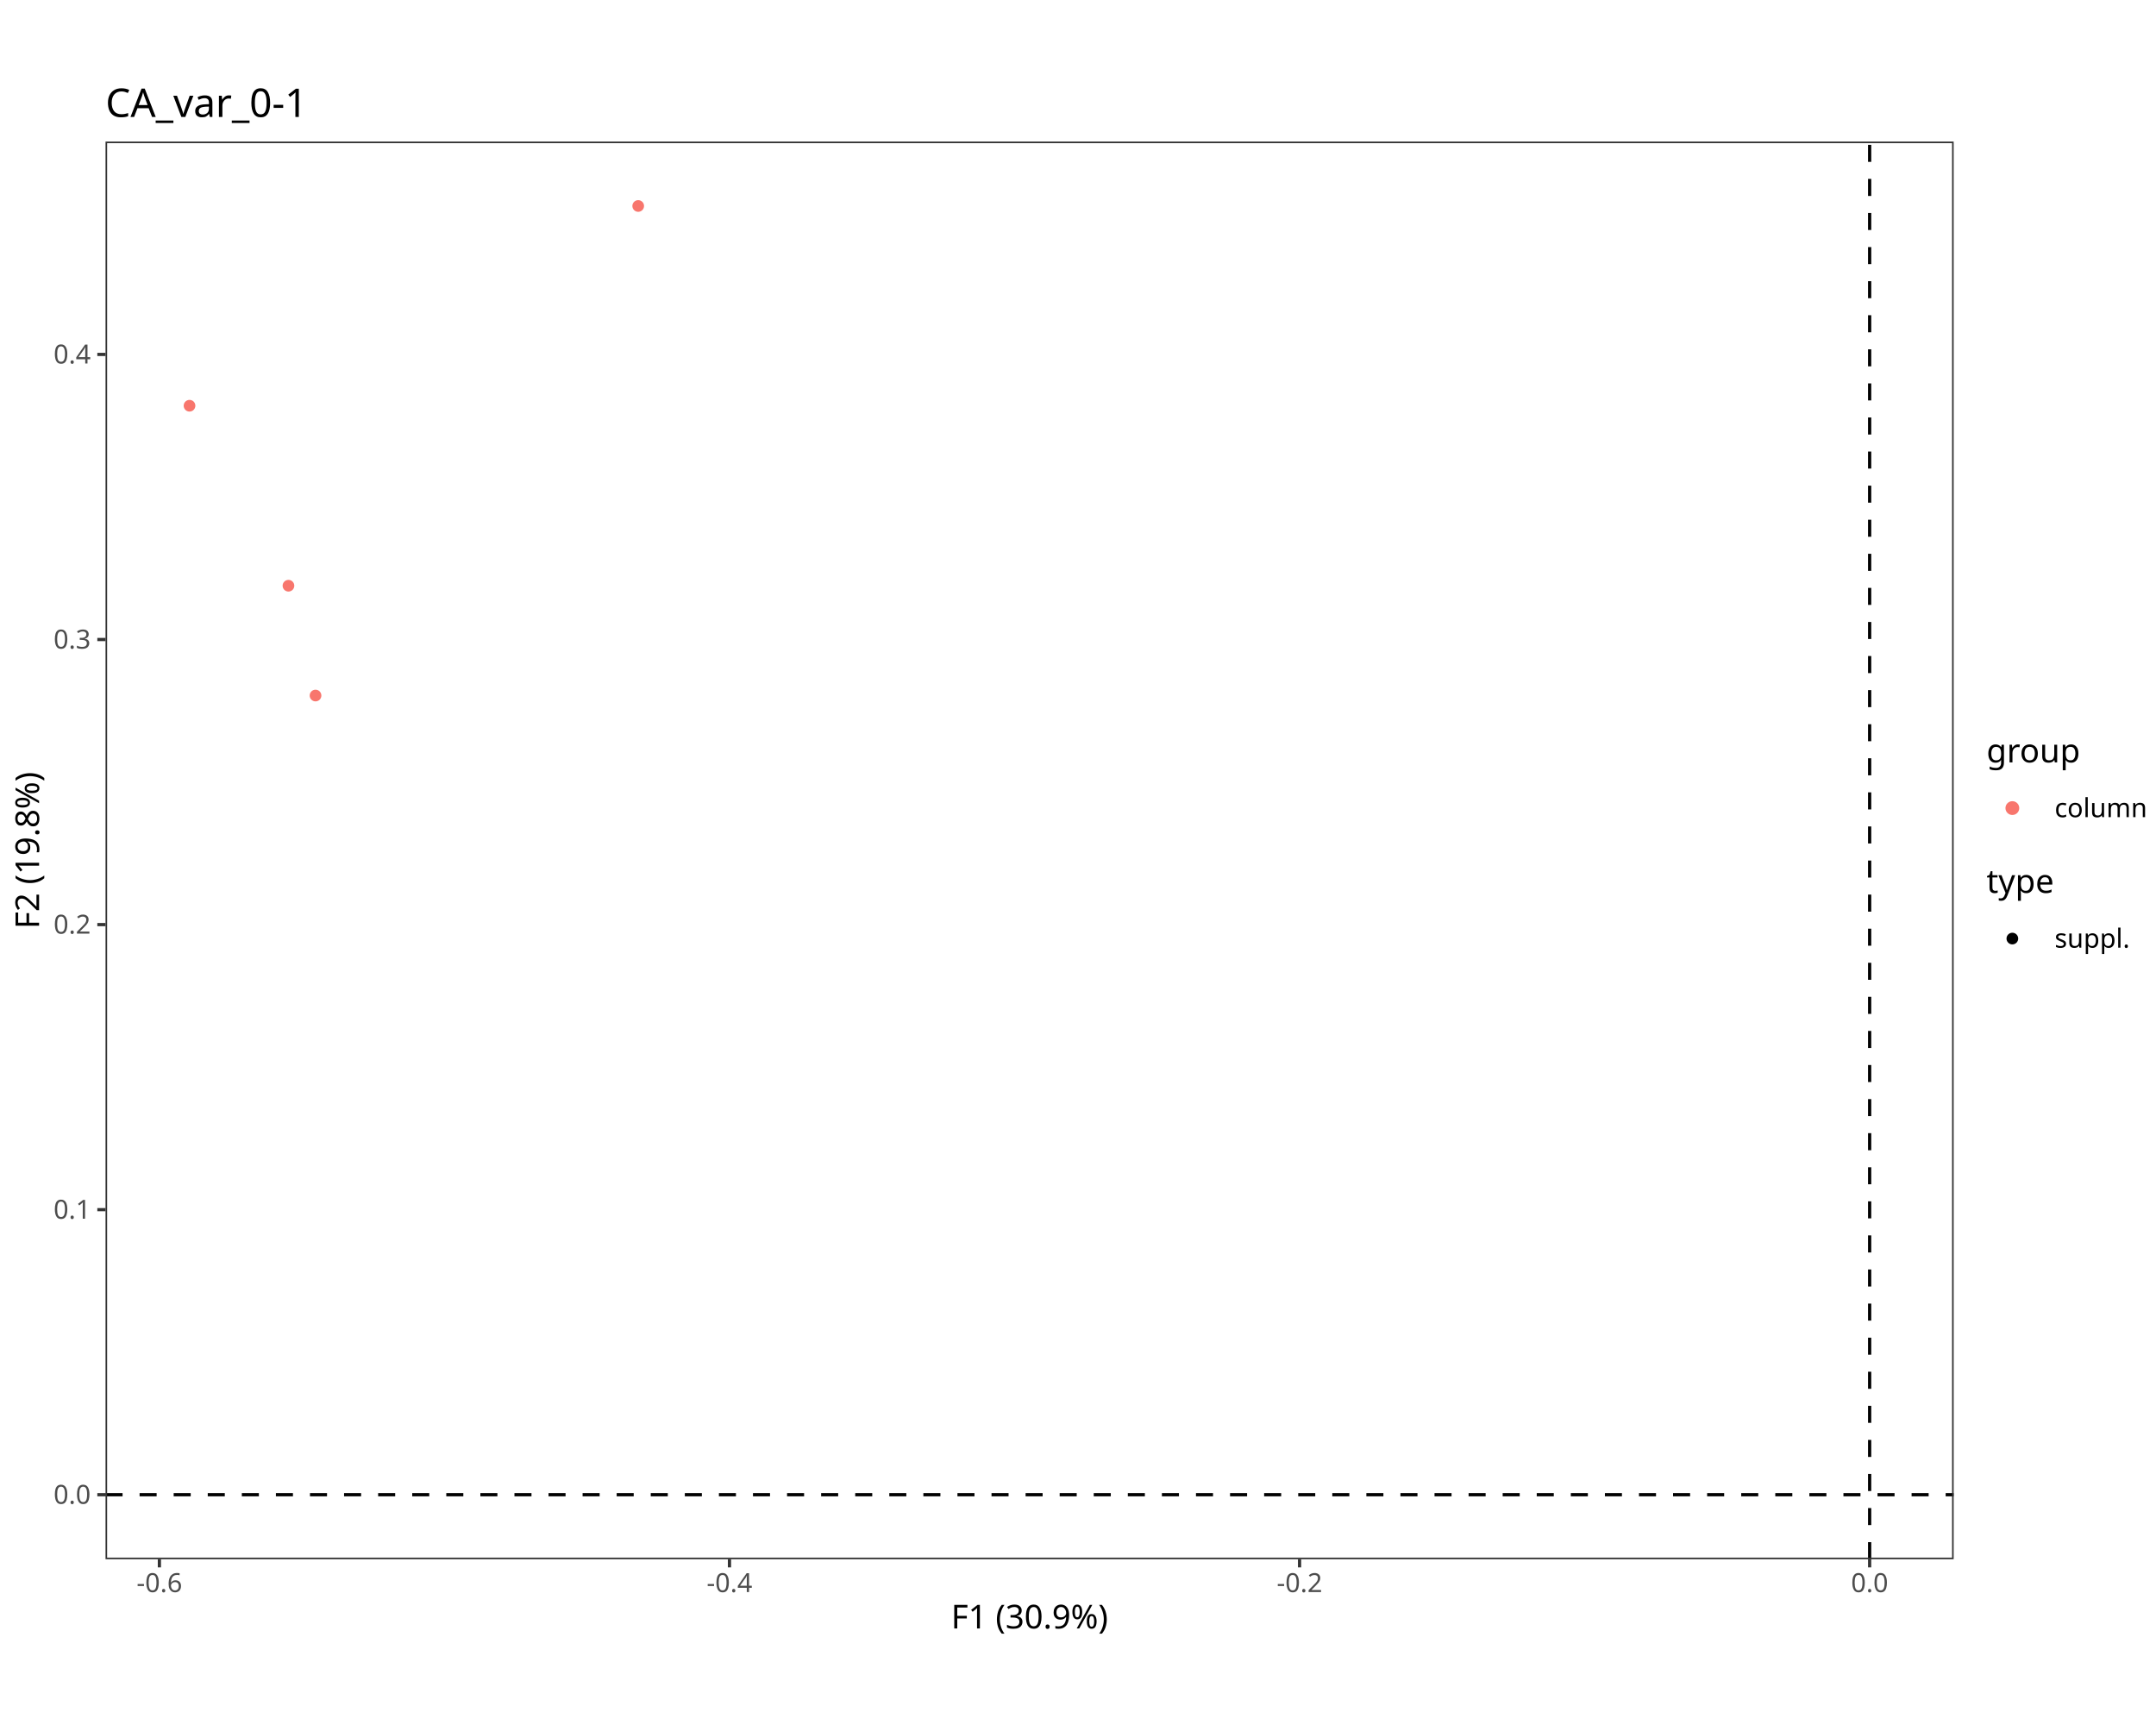
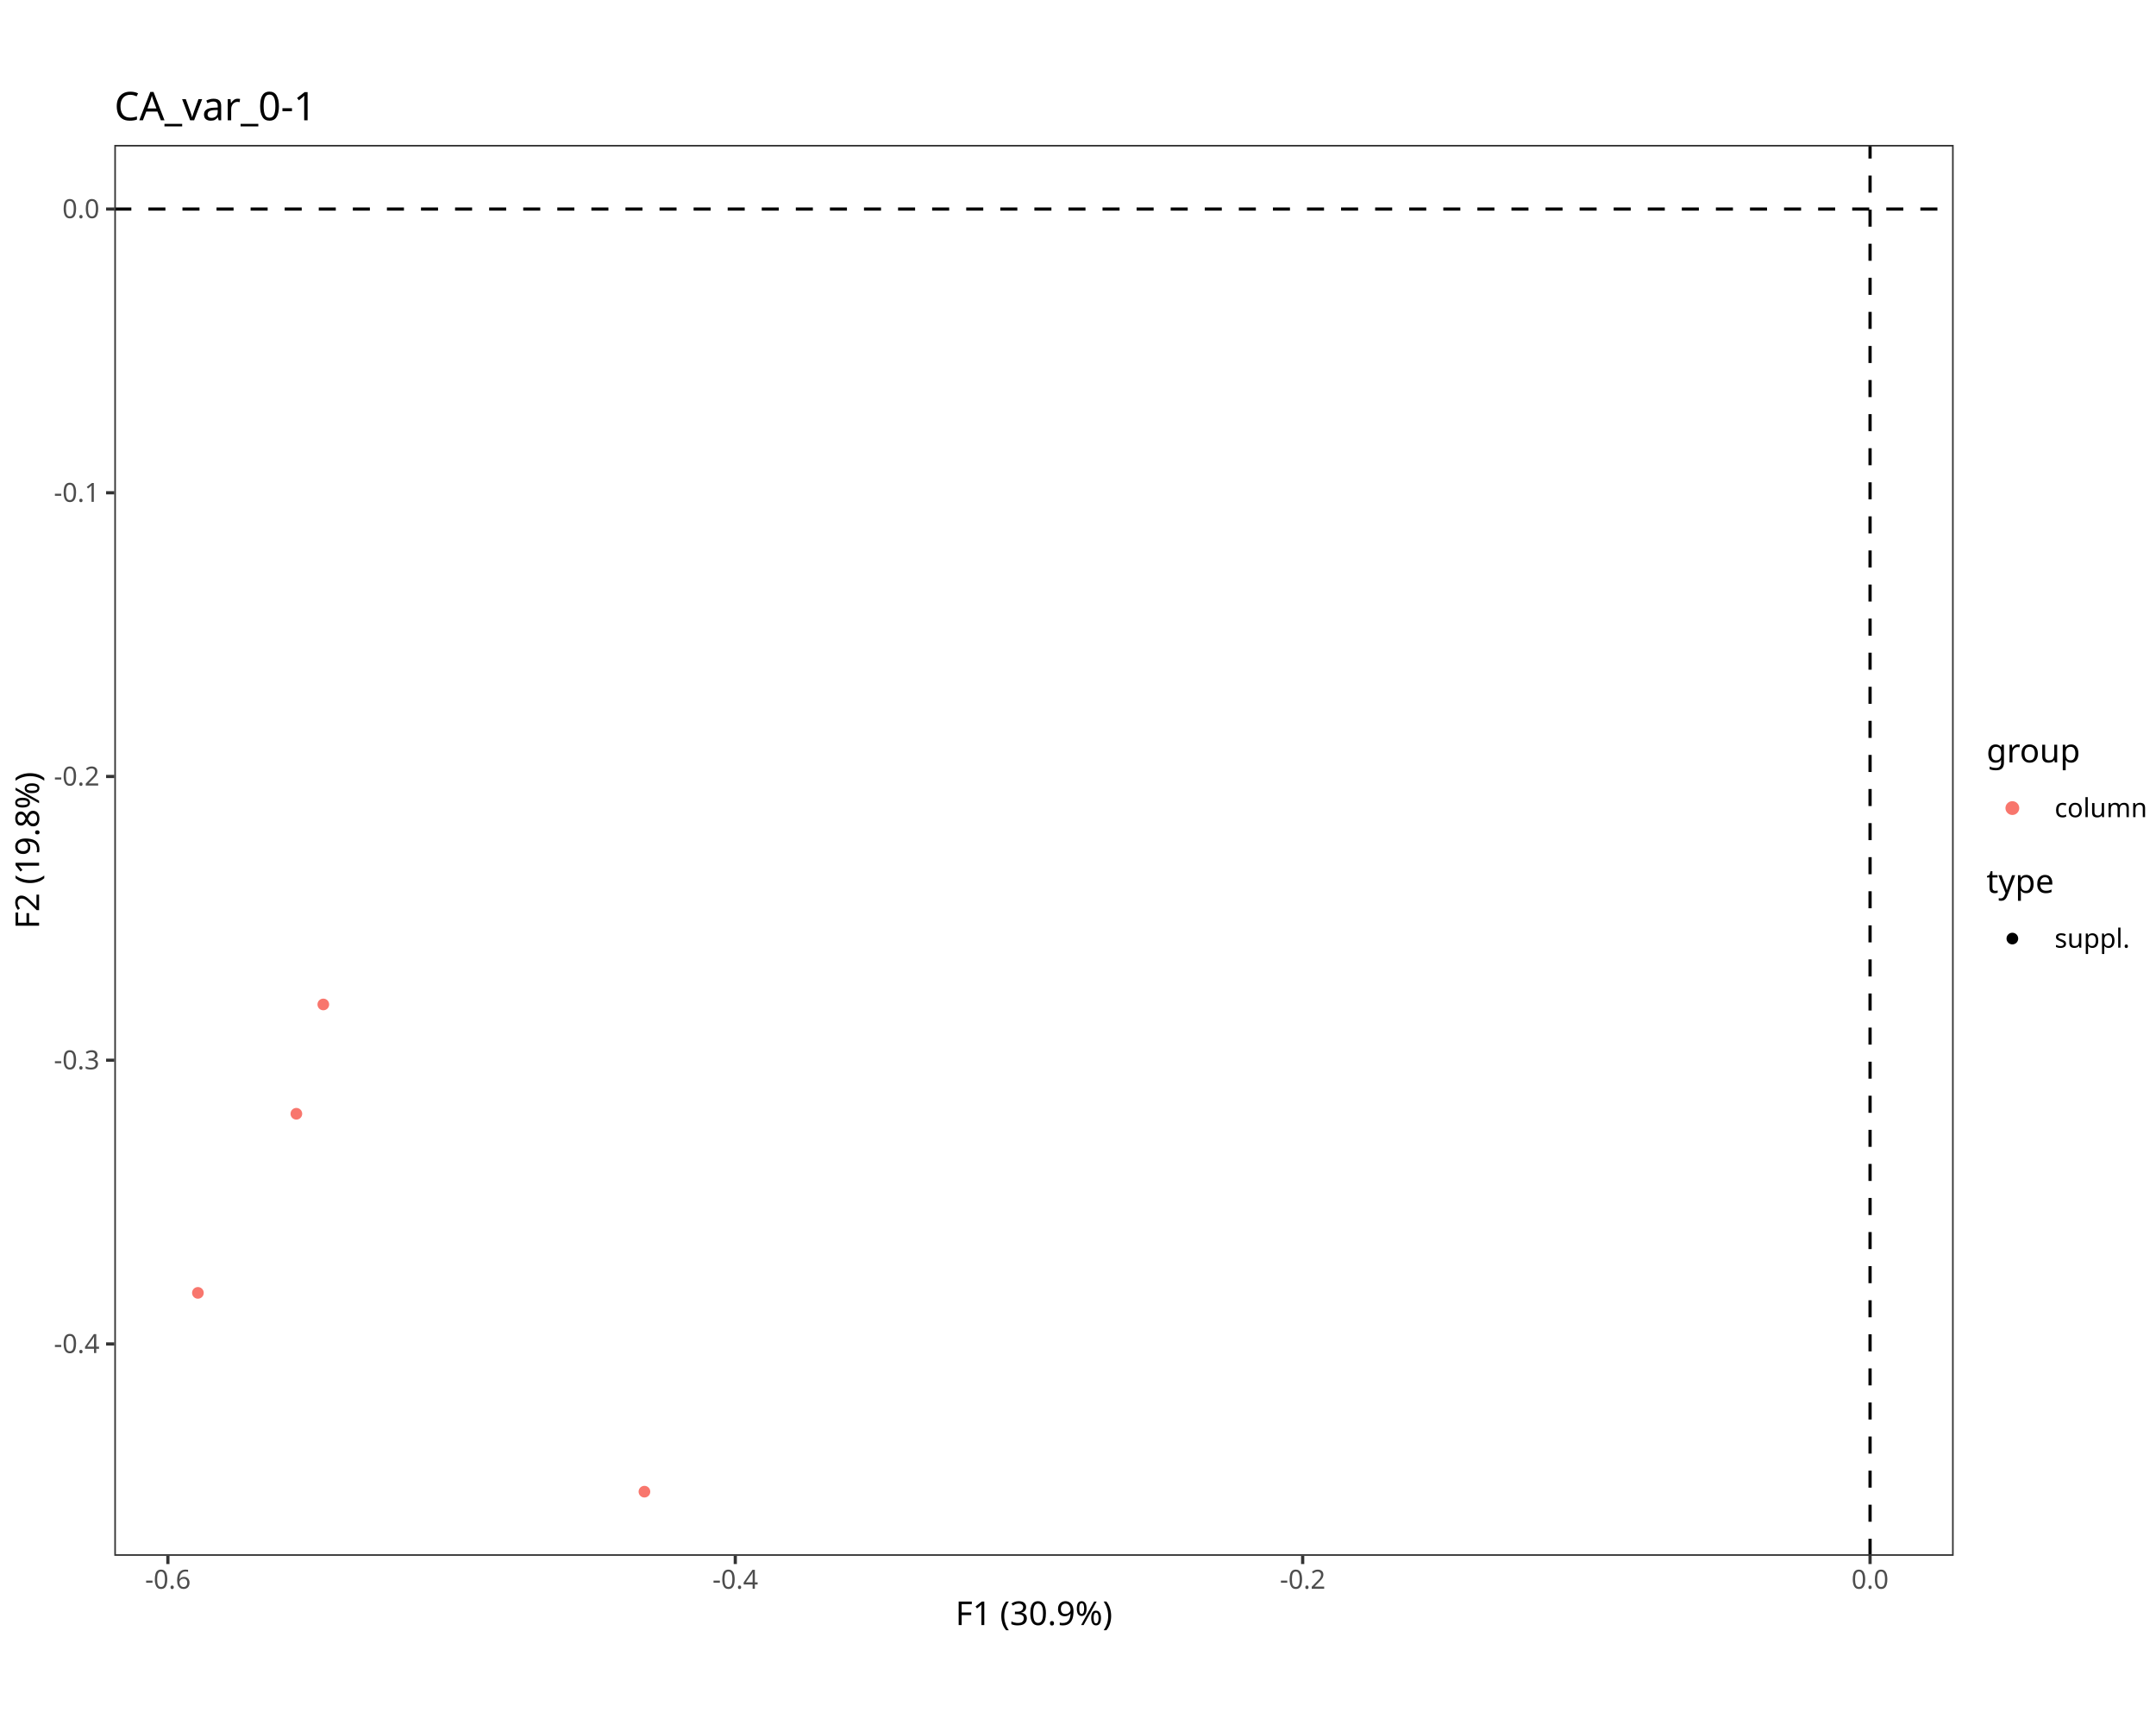
<svg xmlns="http://www.w3.org/2000/svg" class="svglite" data-engine-version="2.0" width="720.00pt" height="576.00pt" viewBox="0 0 720.00 576.00">
  <defs>
    <style type="text/css">
    .svglite line, .svglite polyline, .svglite polygon, .svglite path, .svglite rect, .svglite circle {
      fill: none;
      stroke: #000000;
      stroke-linecap: round;
      stroke-linejoin: round;
      stroke-miterlimit: 10.00;
    }
  </style>
  </defs>
  <rect width="100%" height="100%" style="stroke: none; fill: #FFFFFF;" />
  <defs>
    <clipPath id="cpMC4wMHw3MjAuMDB8MC4wMHw1NzYuMDA=">
      <rect x="0.00" y="0.00" width="720.00" height="576.00" />
    </clipPath>
  </defs>
  <g clip-path="url(#cpMC4wMHw3MjAuMDB8MC4wMHw1NzYuMDA=)">
</g>
  <defs>
-     <clipPath id="cpMC4wMHw3MjAuMDB8MjQuNDh8NTUxLjUy">
-       <rect x="0.00" y="24.48" width="720.00" height="527.04" />
+     <clipPath id="cpMC4wMHw3MjAuMDB8MjUuNjF8NTUwLjM5">
+       <rect x="0.00" y="25.61" width="720.00" height="524.79" />
    </clipPath>
  </defs>
-   <g clip-path="url(#cpMC4wMHw3MjAuMDB8MjQuNDh8NTUxLjUy)">
-     <rect x="0.00" y="24.48" width="720.00" height="527.04" style="stroke-width: 1.07; stroke: #FFFFFF; fill: #FFFFFF;" />
+   <g clip-path="url(#cpMC4wMHw3MjAuMDB8MjUuNjF8NTUwLjM5)">
+     <rect x="0.00" y="25.61" width="720.00" height="524.79" style="stroke-width: 1.07; stroke: #FFFFFF; fill: #FFFFFF;" />
  </g>
  <g clip-path="url(#cpMC4wMHw3MjAuMDB8MC4wMHw1NzYuMDA=)">
</g>
  <defs>
-     <clipPath id="cpMzUuMjR8NjUyLjQzfDQ3LjI3fDUyMC42Mw==">
-       <rect x="35.24" y="47.27" width="617.19" height="473.37" />
+     <clipPath id="cpMzguMTd8NjUyLjQzfDQ4LjM5fDUxOS41MQ==">
+       <rect x="38.17" y="48.39" width="614.26" height="471.12" />
    </clipPath>
  </defs>
-   <g clip-path="url(#cpMzUuMjR8NjUyLjQzfDQ3LjI3fDUyMC42Mw==)">
-     <rect x="35.24" y="47.27" width="617.19" height="473.37" style="stroke-width: 1.07; stroke: none; fill: #FFFFFF;" />
-     <line x1="624.37" y1="520.63" x2="624.37" y2="47.27" style="stroke-width: 1.07; stroke-dasharray: 5.69,5.69; stroke-linecap: butt;" />
-     <line x1="35.24" y1="499.11" x2="652.43" y2="499.11" style="stroke-width: 1.07; stroke-dasharray: 5.69,5.69; stroke-linecap: butt;" />
-     <circle cx="105.37" cy="232.25" r="1.95" style="stroke-width: 0.71; stroke: none; fill: #F8766D;" />
-     <circle cx="96.33" cy="195.58" r="1.95" style="stroke-width: 0.71; stroke: none; fill: #F8766D;" />
-     <circle cx="213.13" cy="68.78" r="1.95" style="stroke-width: 0.71; stroke: none; fill: #F8766D;" />
-     <circle cx="63.29" cy="135.48" r="1.95" style="stroke-width: 0.71; stroke: none; fill: #F8766D;" />
-     <rect x="35.24" y="47.27" width="617.19" height="473.37" style="stroke-width: 1.07; stroke: #333333;" />
+   <g clip-path="url(#cpMzguMTd8NjUyLjQzfDQ4LjM5fDUxOS41MQ==)">
+     <rect x="38.17" y="48.39" width="614.26" height="471.12" style="stroke-width: 1.07; stroke: none; fill: #FFFFFF;" />
+     <line x1="624.51" y1="519.51" x2="624.51" y2="48.39" style="stroke-width: 1.07; stroke-dasharray: 5.69,5.69; stroke-linecap: butt;" />
+     <line x1="38.17" y1="69.80" x2="652.43" y2="69.80" style="stroke-width: 1.07; stroke-dasharray: 5.69,5.69; stroke-linecap: butt;" />
+     <circle cx="107.97" cy="335.40" r="1.95" style="stroke-width: 0.71; stroke: none; fill: #F8766D;" />
+     <circle cx="98.97" cy="371.90" r="1.95" style="stroke-width: 0.71; stroke: none; fill: #F8766D;" />
+     <circle cx="215.21" cy="498.09" r="1.95" style="stroke-width: 0.71; stroke: none; fill: #F8766D;" />
+     <circle cx="66.09" cy="431.71" r="1.95" style="stroke-width: 0.71; stroke: none; fill: #F8766D;" />
+     <rect x="38.17" y="48.39" width="614.26" height="471.12" style="stroke-width: 1.07; stroke: #333333;" />
  </g>
  <g clip-path="url(#cpMC4wMHw3MjAuMDB8MC4wMHw1NzYuMDA=)">
-     <text x="30.31" y="502.14" text-anchor="end" style="font-size: 8.80px; fill: #4D4D4D; font-family: sans;" textLength="12.23px" lengthAdjust="spacingAndGlyphs">0.0</text>
-     <text x="30.31" y="406.95" text-anchor="end" style="font-size: 8.80px; fill: #4D4D4D; font-family: sans;" textLength="12.23px" lengthAdjust="spacingAndGlyphs">0.1</text>
-     <text x="30.31" y="311.76" text-anchor="end" style="font-size: 8.80px; fill: #4D4D4D; font-family: sans;" textLength="12.23px" lengthAdjust="spacingAndGlyphs">0.2</text>
-     <text x="30.31" y="216.57" text-anchor="end" style="font-size: 8.80px; fill: #4D4D4D; font-family: sans;" textLength="12.23px" lengthAdjust="spacingAndGlyphs">0.3</text>
-     <text x="30.31" y="121.38" text-anchor="end" style="font-size: 8.80px; fill: #4D4D4D; font-family: sans;" textLength="12.23px" lengthAdjust="spacingAndGlyphs">0.4</text>
-     <polyline points="32.50,499.11 35.24,499.11 " style="stroke-width: 1.07; stroke: #333333; stroke-linecap: butt;" />
-     <polyline points="32.50,403.92 35.24,403.92 " style="stroke-width: 1.07; stroke: #333333; stroke-linecap: butt;" />
-     <polyline points="32.50,308.73 35.24,308.73 " style="stroke-width: 1.07; stroke: #333333; stroke-linecap: butt;" />
-     <polyline points="32.50,213.54 35.24,213.54 " style="stroke-width: 1.07; stroke: #333333; stroke-linecap: butt;" />
-     <polyline points="32.50,118.35 35.24,118.35 " style="stroke-width: 1.07; stroke: #333333; stroke-linecap: butt;" />
-     <polyline points="53.23,523.37 53.23,520.63 " style="stroke-width: 1.07; stroke: #333333; stroke-linecap: butt;" />
-     <polyline points="243.61,523.37 243.61,520.63 " style="stroke-width: 1.07; stroke: #333333; stroke-linecap: butt;" />
-     <polyline points="433.99,523.37 433.99,520.63 " style="stroke-width: 1.07; stroke: #333333; stroke-linecap: butt;" />
-     <polyline points="624.37,523.37 624.37,520.63 " style="stroke-width: 1.07; stroke: #333333; stroke-linecap: butt;" />
-     <text x="53.23" y="531.62" text-anchor="middle" style="font-size: 8.80px; fill: #4D4D4D; font-family: sans;" textLength="15.16px" lengthAdjust="spacingAndGlyphs">-0.6</text>
-     <text x="243.61" y="531.62" text-anchor="middle" style="font-size: 8.80px; fill: #4D4D4D; font-family: sans;" textLength="15.16px" lengthAdjust="spacingAndGlyphs">-0.4</text>
-     <text x="433.99" y="531.62" text-anchor="middle" style="font-size: 8.80px; fill: #4D4D4D; font-family: sans;" textLength="15.16px" lengthAdjust="spacingAndGlyphs">-0.2</text>
-     <text x="624.37" y="531.62" text-anchor="middle" style="font-size: 8.80px; fill: #4D4D4D; font-family: sans;" textLength="12.23px" lengthAdjust="spacingAndGlyphs">0.0</text>
-     <text x="343.83" y="543.76" text-anchor="middle" style="font-size: 11.00px; font-family: sans;" textLength="54.41px" lengthAdjust="spacingAndGlyphs">F1 (30.9%)</text>
+     <text x="33.24" y="451.79" text-anchor="end" style="font-size: 8.80px; fill: #4D4D4D; font-family: sans;" textLength="15.16px" lengthAdjust="spacingAndGlyphs">-0.4</text>
+     <text x="33.24" y="357.05" text-anchor="end" style="font-size: 8.80px; fill: #4D4D4D; font-family: sans;" textLength="15.16px" lengthAdjust="spacingAndGlyphs">-0.3</text>
+     <text x="33.24" y="262.31" text-anchor="end" style="font-size: 8.80px; fill: #4D4D4D; font-family: sans;" textLength="15.16px" lengthAdjust="spacingAndGlyphs">-0.2</text>
+     <text x="33.24" y="167.57" text-anchor="end" style="font-size: 8.80px; fill: #4D4D4D; font-family: sans;" textLength="15.16px" lengthAdjust="spacingAndGlyphs">-0.1</text>
+     <text x="33.24" y="72.83" text-anchor="end" style="font-size: 8.80px; fill: #4D4D4D; font-family: sans;" textLength="12.23px" lengthAdjust="spacingAndGlyphs">0.0</text>
+     <polyline points="35.43,448.76 38.17,448.76 " style="stroke-width: 1.07; stroke: #333333; stroke-linecap: butt;" />
+     <polyline points="35.43,354.02 38.17,354.02 " style="stroke-width: 1.07; stroke: #333333; stroke-linecap: butt;" />
+     <polyline points="35.43,259.28 38.17,259.28 " style="stroke-width: 1.07; stroke: #333333; stroke-linecap: butt;" />
+     <polyline points="35.43,164.54 38.17,164.54 " style="stroke-width: 1.07; stroke: #333333; stroke-linecap: butt;" />
+     <polyline points="35.43,69.80 38.17,69.80 " style="stroke-width: 1.07; stroke: #333333; stroke-linecap: butt;" />
+     <polyline points="56.07,522.25 56.07,519.51 " style="stroke-width: 1.07; stroke: #333333; stroke-linecap: butt;" />
+     <polyline points="245.55,522.25 245.55,519.51 " style="stroke-width: 1.07; stroke: #333333; stroke-linecap: butt;" />
+     <polyline points="435.03,522.25 435.03,519.51 " style="stroke-width: 1.07; stroke: #333333; stroke-linecap: butt;" />
+     <polyline points="624.51,522.25 624.51,519.51 " style="stroke-width: 1.07; stroke: #333333; stroke-linecap: butt;" />
+     <text x="56.07" y="530.49" text-anchor="middle" style="font-size: 8.80px; fill: #4D4D4D; font-family: sans;" textLength="15.16px" lengthAdjust="spacingAndGlyphs">-0.6</text>
+     <text x="245.55" y="530.49" text-anchor="middle" style="font-size: 8.80px; fill: #4D4D4D; font-family: sans;" textLength="15.16px" lengthAdjust="spacingAndGlyphs">-0.4</text>
+     <text x="435.03" y="530.49" text-anchor="middle" style="font-size: 8.80px; fill: #4D4D4D; font-family: sans;" textLength="15.16px" lengthAdjust="spacingAndGlyphs">-0.2</text>
+     <text x="624.51" y="530.49" text-anchor="middle" style="font-size: 8.80px; fill: #4D4D4D; font-family: sans;" textLength="12.23px" lengthAdjust="spacingAndGlyphs">0.0</text>
+     <text x="345.30" y="542.63" text-anchor="middle" style="font-size: 11.00px; font-family: sans;" textLength="54.41px" lengthAdjust="spacingAndGlyphs">F1 (30.9%)</text>
    <text transform="translate(13.05,283.95) rotate(-90)" text-anchor="middle" style="font-size: 11.00px; font-family: sans;" textLength="54.41px" lengthAdjust="spacingAndGlyphs">F2 (19.8%)</text>
    <rect x="663.39" y="245.86" width="51.13" height="32.61" style="stroke-width: 1.07; stroke: none; fill: #FFFFFF;" />
    <text x="663.39" y="254.57" style="font-size: 11.00px; font-family: sans;" textLength="28.14px" lengthAdjust="spacingAndGlyphs">group</text>
    <rect x="663.39" y="261.19" width="17.28" height="17.28" style="stroke-width: 1.07; stroke: none; fill: #FFFFFF;" />
    <circle cx="672.03" cy="269.83" r="1.95" style="stroke-width: 0.71; stroke: #F8766D; fill: #F8766D;" />
    <text x="686.15" y="272.86" style="font-size: 8.80px; font-family: sans;" textLength="28.37px" lengthAdjust="spacingAndGlyphs">column</text>
    <rect x="663.39" y="289.43" width="46.24" height="32.61" style="stroke-width: 1.07; stroke: none; fill: #FFFFFF;" />
    <text x="663.39" y="298.14" style="font-size: 11.00px; font-family: sans;" textLength="20.80px" lengthAdjust="spacingAndGlyphs">type</text>
    <rect x="663.39" y="304.76" width="17.28" height="17.28" style="stroke-width: 1.07; stroke: none; fill: #FFFFFF;" />
    <circle cx="672.03" cy="313.40" r="1.95" style="stroke-width: 0.71; stroke: none; fill: #000000;" />
    <text x="686.15" y="316.43" style="font-size: 8.80px; font-family: sans;" textLength="23.49px" lengthAdjust="spacingAndGlyphs">suppl.</text>
-     <text x="35.24" y="39.05" style="font-size: 13.20px; font-family: sans;" textLength="70.45px" lengthAdjust="spacingAndGlyphs">CA_var_0-1</text>
+     <text x="38.17" y="40.17" style="font-size: 13.20px; font-family: sans;" textLength="70.45px" lengthAdjust="spacingAndGlyphs">CA_var_0-1</text>
  </g>
</svg>
